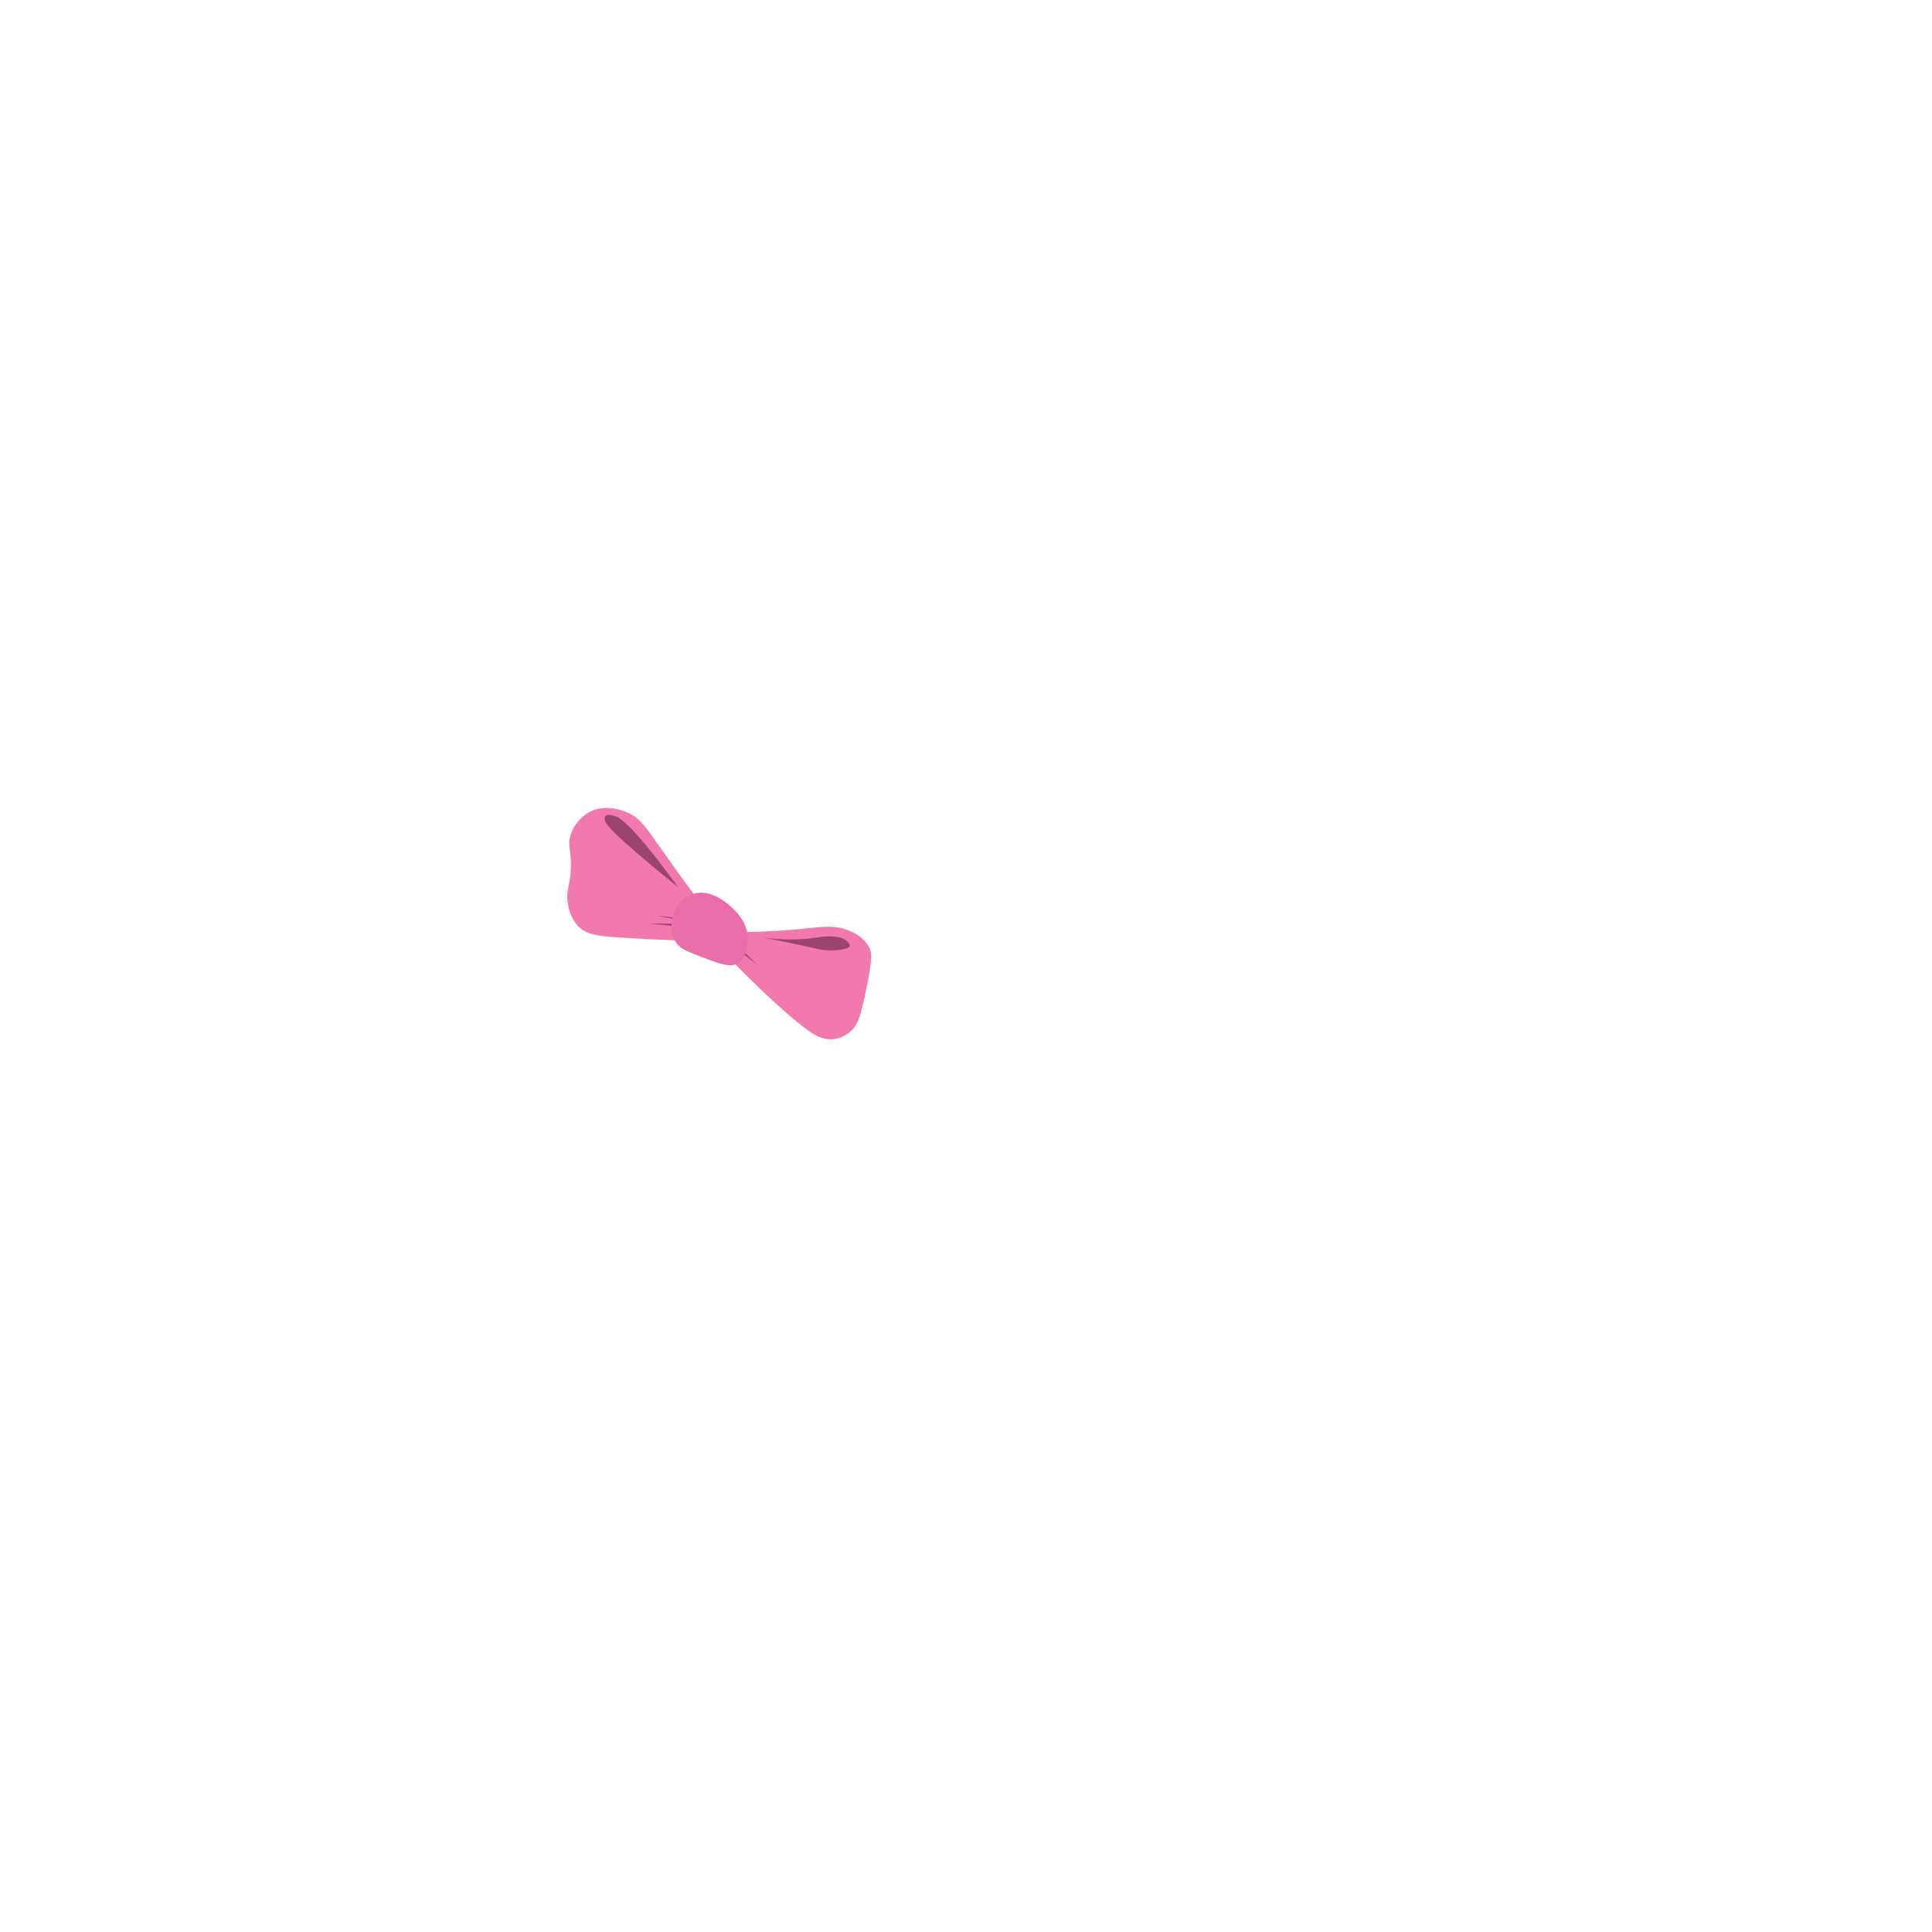
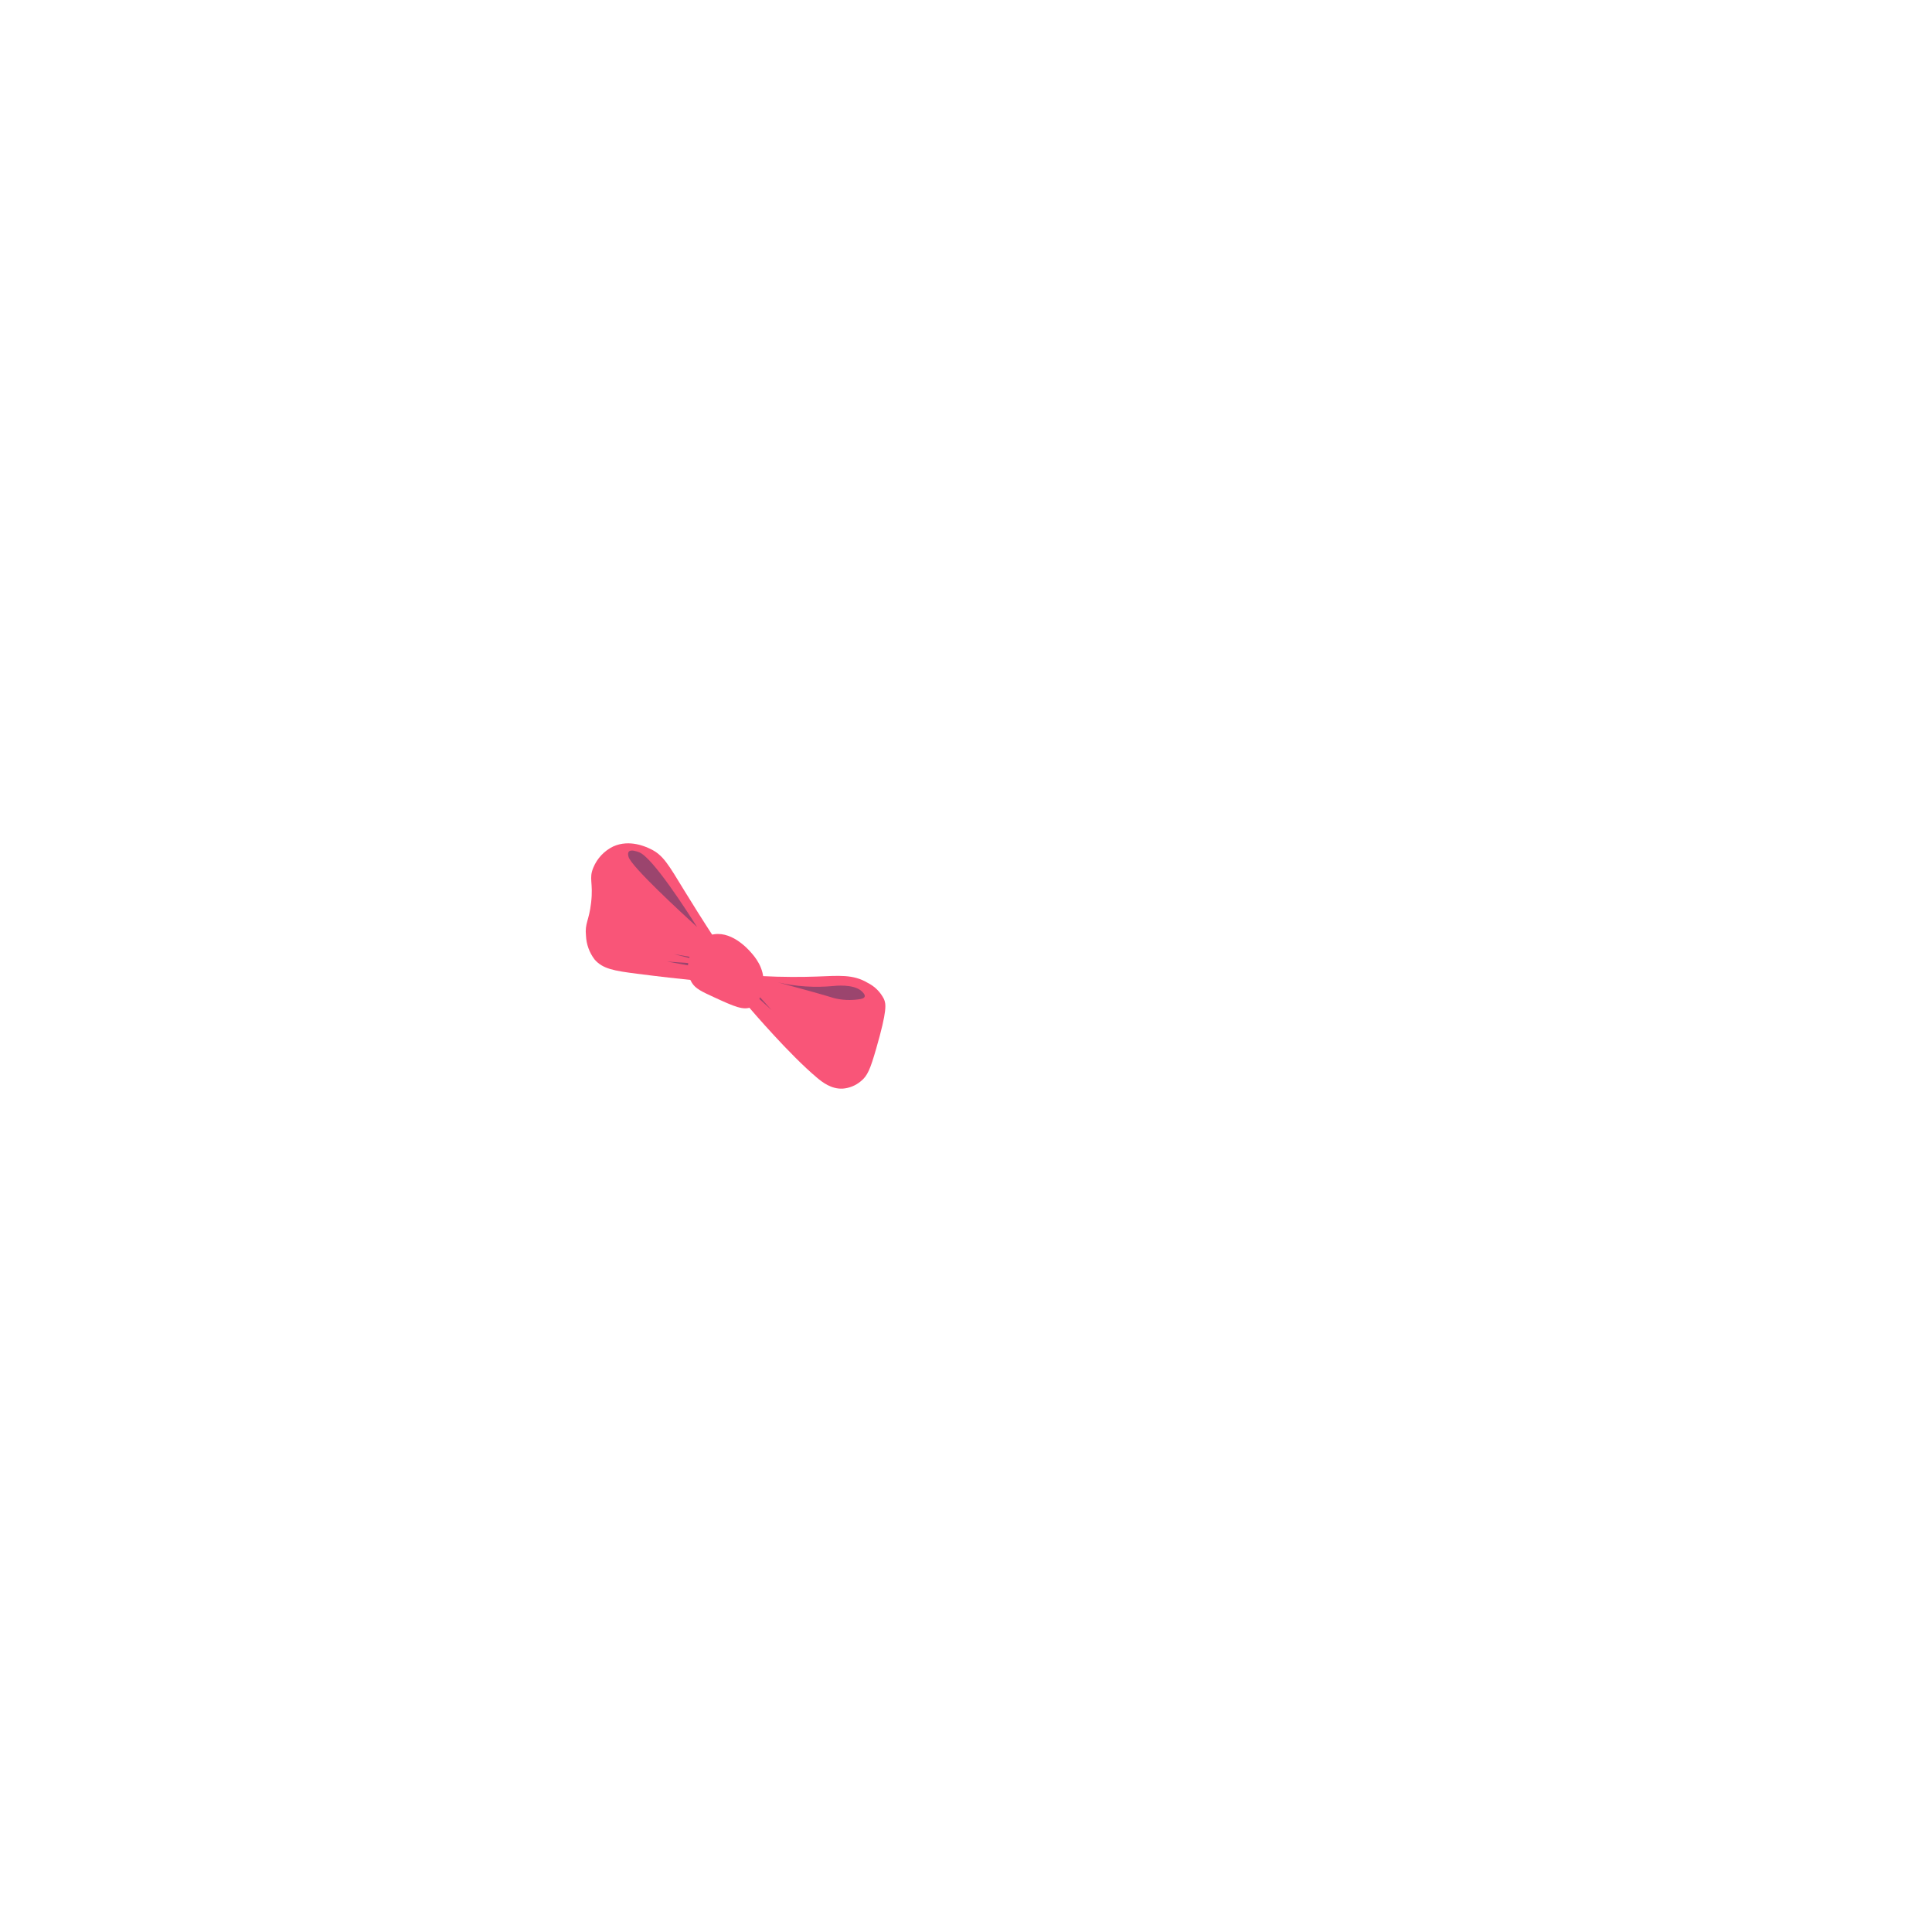
<svg xmlns="http://www.w3.org/2000/svg" id="Layer_1" data-name="Layer 1" width="512" height="512" viewBox="0 0 512 512">
  <defs>
    <style>
      .cls-1 {
-         fill: #f279ae;
+         fill: #f95578;
      }

      .cls-2 {
        fill: #9b456e;
      }
- 
-       .cls-3 {
-         fill: #e86da8;
-       }
    </style>
  </defs>
-   <g id="Bow">
-     <path class="cls-1" d="M185,238.467c-4.111-5.496-7.246-9.891-9.2-12.667-4.736-6.727-6.241-9.204-9.867-10.611-.992-.385-5.496-2.228-9.733,0a10.81,10.81,0,0,0-4.933,5.944c-1.062,3.08.281,3.858,0,9.333-.248,4.822-1.355,5.486-.8,8.8a11.166,11.166,0,0,0,2.667,6.133c2.325,2.385,5.422,2.677,11.467,3.067,6.117.395,11.395.64,15.6.8Z" />
-     <path class="cls-1" d="M197.099,247q-1.383,4-2.765,8c1.476,1.521,11.991,12.307,19.567,17.9,1.535,1.133,3.994,2.825,7,2.5a8.441,8.441,0,0,0,4.713-2.272c1.663-1.536,2.269-3.255,3.521-8.928,2.295-10.404,1.843-11.95,1.2-13.2a9.606,9.606,0,0,0-4.56-4c-4.04-2.086-7.741-1.389-13.707-.8C208.488,246.553,203.4,246.936,197.099,247Z" />
-     <path class="cls-2" d="M172.332,244.733l8.04.942.177-.875Z" />
-     <path class="cls-2" d="M174.014,242.65l7.05,1.35.206-.561Z" />
-     <polygon class="cls-2" points="194.933 251.133 200.8 255.807 195.267 250.4 194.933 251.133" />
-     <path class="cls-3" d="M185.4,253.4c-3.371-1.295-5.078-1.973-6.133-3.467-2.332-3.301-.902-7.452-.8-7.733A8.912,8.912,0,0,1,183.4,237c5.138-1.869,10.059,3.002,10.933,3.867,1.036,1.026,3.932,3.891,3.867,8.133-.011.696-.072,4.663-2.667,6.267C193.512,256.516,190.808,255.477,185.4,253.4Z" />
-     <path class="cls-2" d="M179.7,235.1c-4.289-3.441-18.425-14.872-19.3-17.4-.089-.256-.339-.978,0-1.4.523-.652,2.118-.174,2.7,0C166.714,217.382,176.62,230.848,179.7,235.1Z" />
-     <path class="cls-2" d="M202.1,248.4a46.134,46.134,0,0,0,14.7,0c.267-.048,5.221-.948,7.5.9.253.205,1.042.845.9,1.4-.128.499-.951.695-1.5.8a16.816,16.816,0,0,1-6.6.1C213.744,250.765,208.632,249.748,202.1,248.4Z" />
+   <g id="Accessories">
+     <g id="Bow">
+       <path class="cls-1" d="M189.805,249.364c-3.754-5.746-6.603-10.331-8.377-13.225-4.3-7.014-5.645-9.581-9.173-11.216-.966-.448-5.344-2.572-9.714-.618a10.81,10.81,0,0,0-5.301,5.619c-1.255,3.007.036,3.868-.592,9.315-.553,4.797-1.7,5.389-1.357,8.732a11.166,11.166,0,0,0,2.272,6.29c2.169,2.527,5.242,3.016,11.249,3.788,6.08.782,11.332,1.362,15.518,1.788Z" />
+       <path class="cls-1" d="M201.338,258.648l-3.268,7.808c1.377,1.611,11.186,13.043,18.391,19.106,1.46,1.228,3.806,3.072,6.827,2.939a8.443,8.443,0,0,0,4.847-1.968c1.756-1.427,2.471-3.104,4.08-8.687,2.951-10.237,2.597-11.809,2.035-13.097a9.606,9.606,0,0,0-4.297-4.281c-3.9-2.338-7.638-1.877-13.629-1.668C212.733,258.925,207.631,258.984,201.338,258.648Z" />
+       <path class="cls-2" d="M176.765,254.814l7.964,1.45.232-.862Z" />
+       <path class="cls-2" d="M178.576,252.841l6.95,1.795.241-.547Z" />
+       <polygon class="cls-2" points="198.915 262.635 204.473 267.672 199.294 261.925 198.915 262.635" />
+       <path class="cls-1" d="M189.257,264.292c-3.282-1.506-4.943-2.291-5.901-3.849-2.117-3.443-.427-7.494-.308-7.769a8.912,8.912,0,0,1,5.253-4.876c5.246-1.539,9.849,3.634,10.666,4.553.969,1.089,3.677,4.133,3.343,8.362-.055.694-.368,4.649-3.059,6.085C197.155,267.917,194.522,266.709,189.257,264.292Z" />
+       <path class="cls-2" d="M184.73,245.667c-4.062-3.706-17.444-16.011-18.157-18.59-.072-.261-.276-.998.089-1.397.564-.617,2.125-.039,2.695.171C172.894,227.161,181.926,241.229,184.73,245.667Z" />
+       <path class="cls-2" d="M206.241,260.362a46.135,46.135,0,0,0,14.67.933c.27-.031,5.271-.614,7.428,1.374.24.221.987.91.809,1.454-.16.49-.993.633-1.548.703a16.818,16.818,0,0,1-6.593-.319C217.711,263.462,212.674,262.122,206.241,260.362Z" />
+     </g>
  </g>
</svg>
